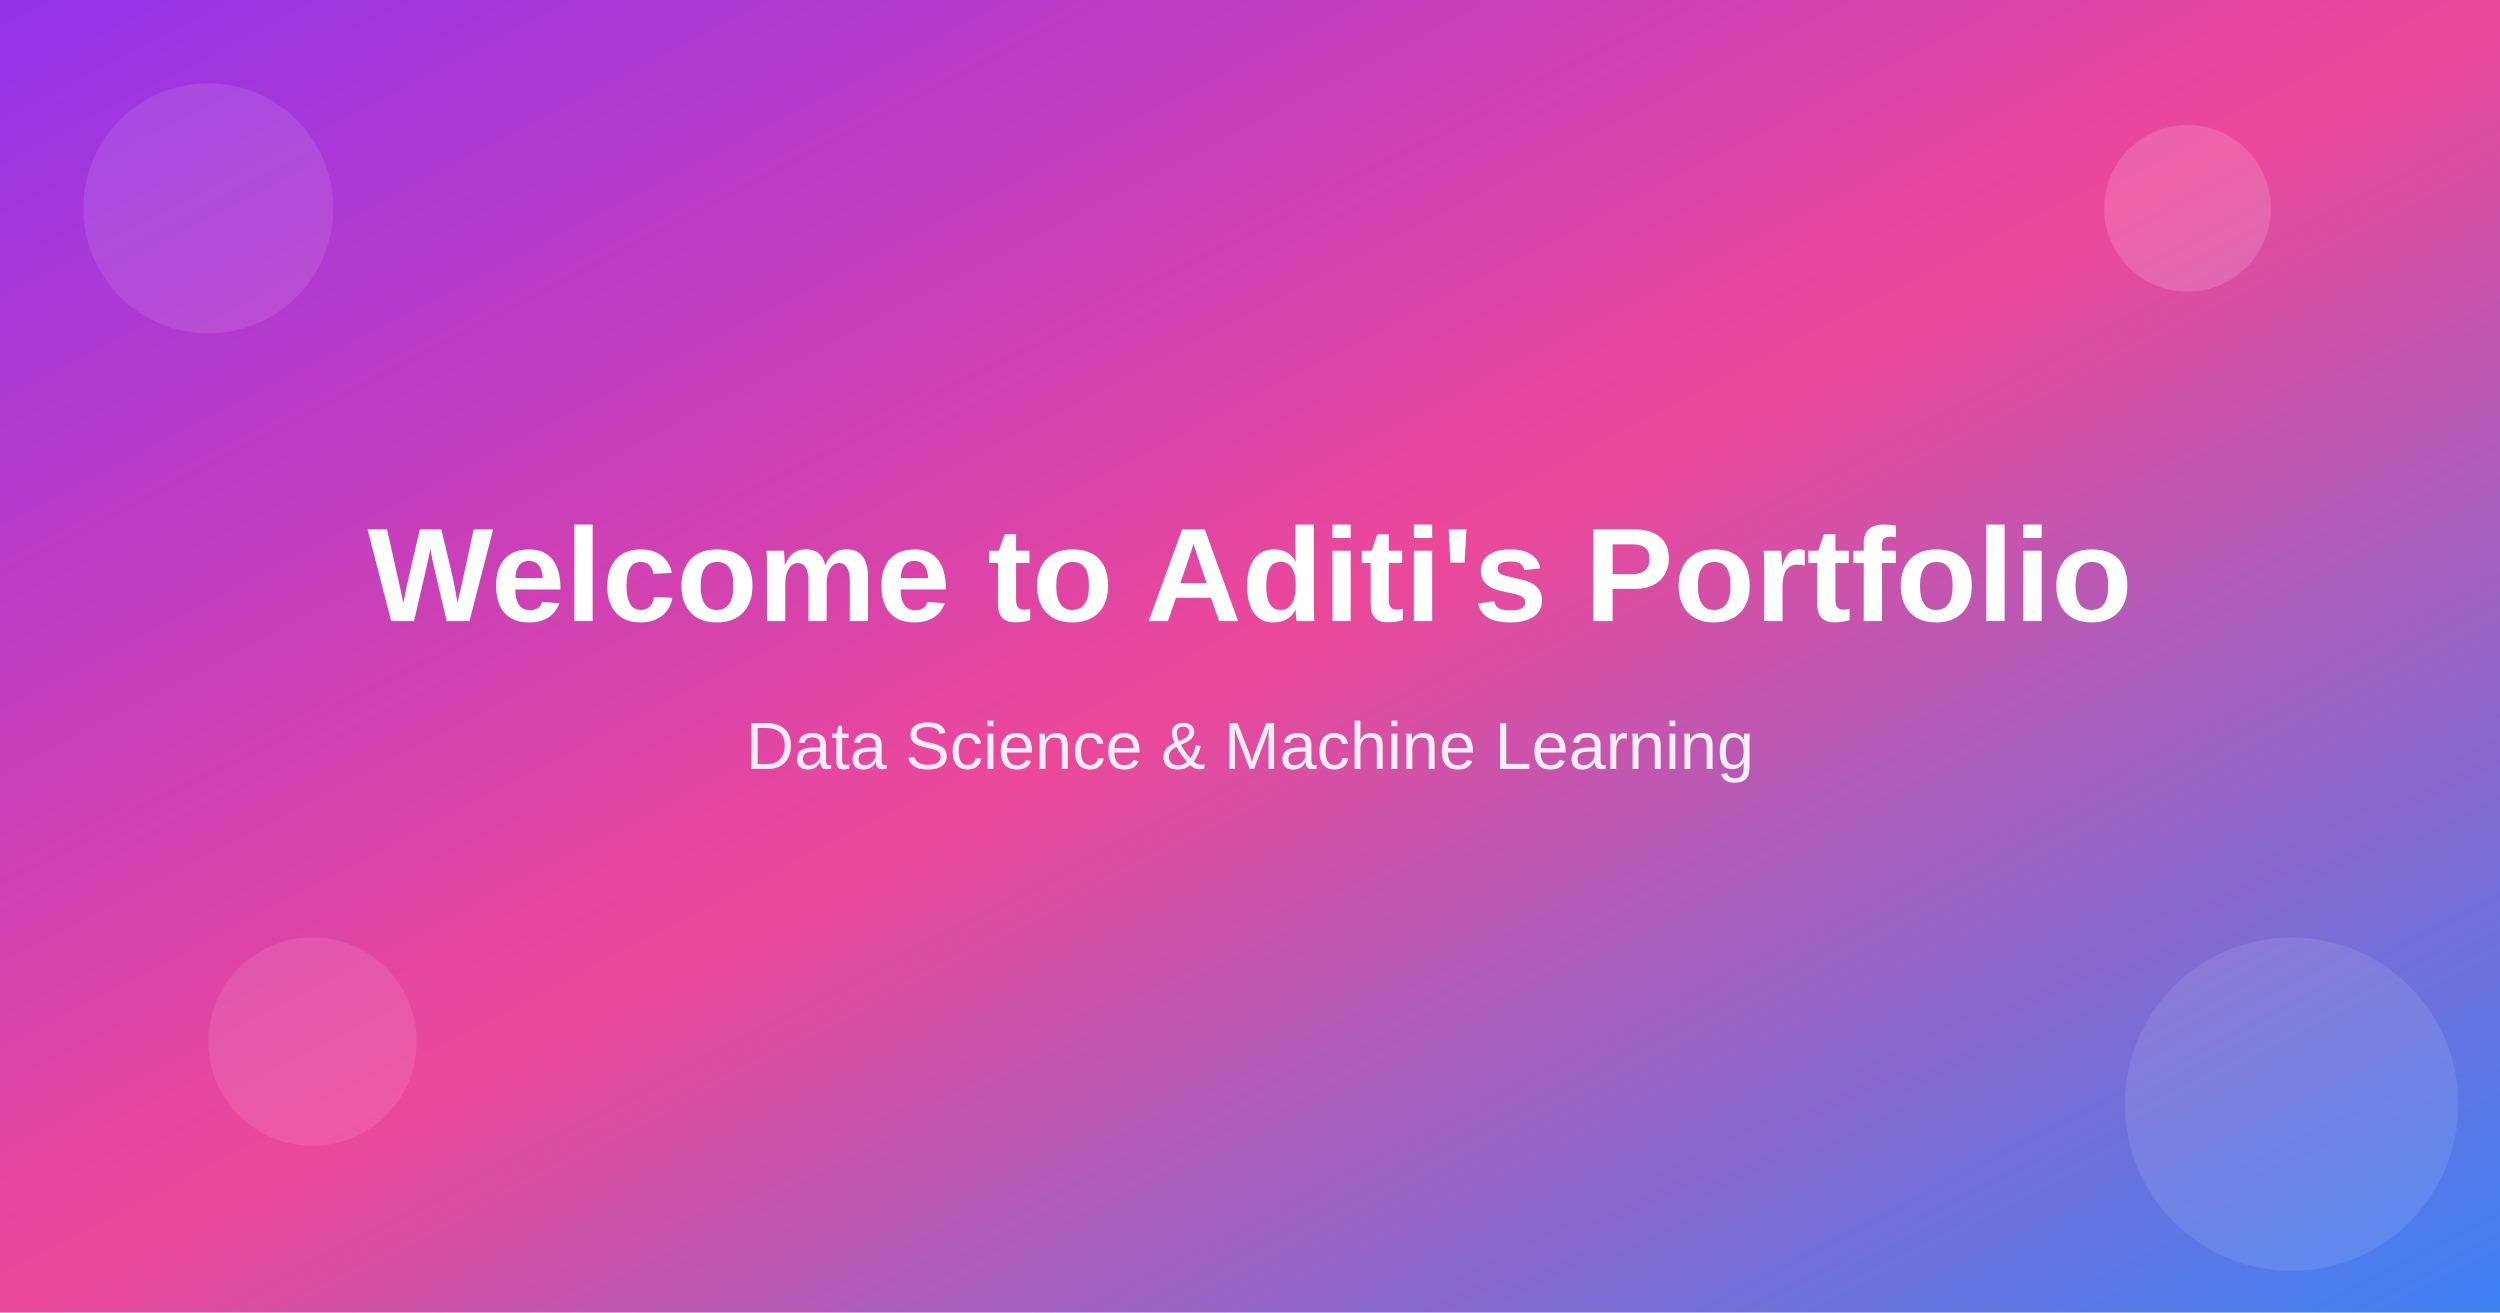
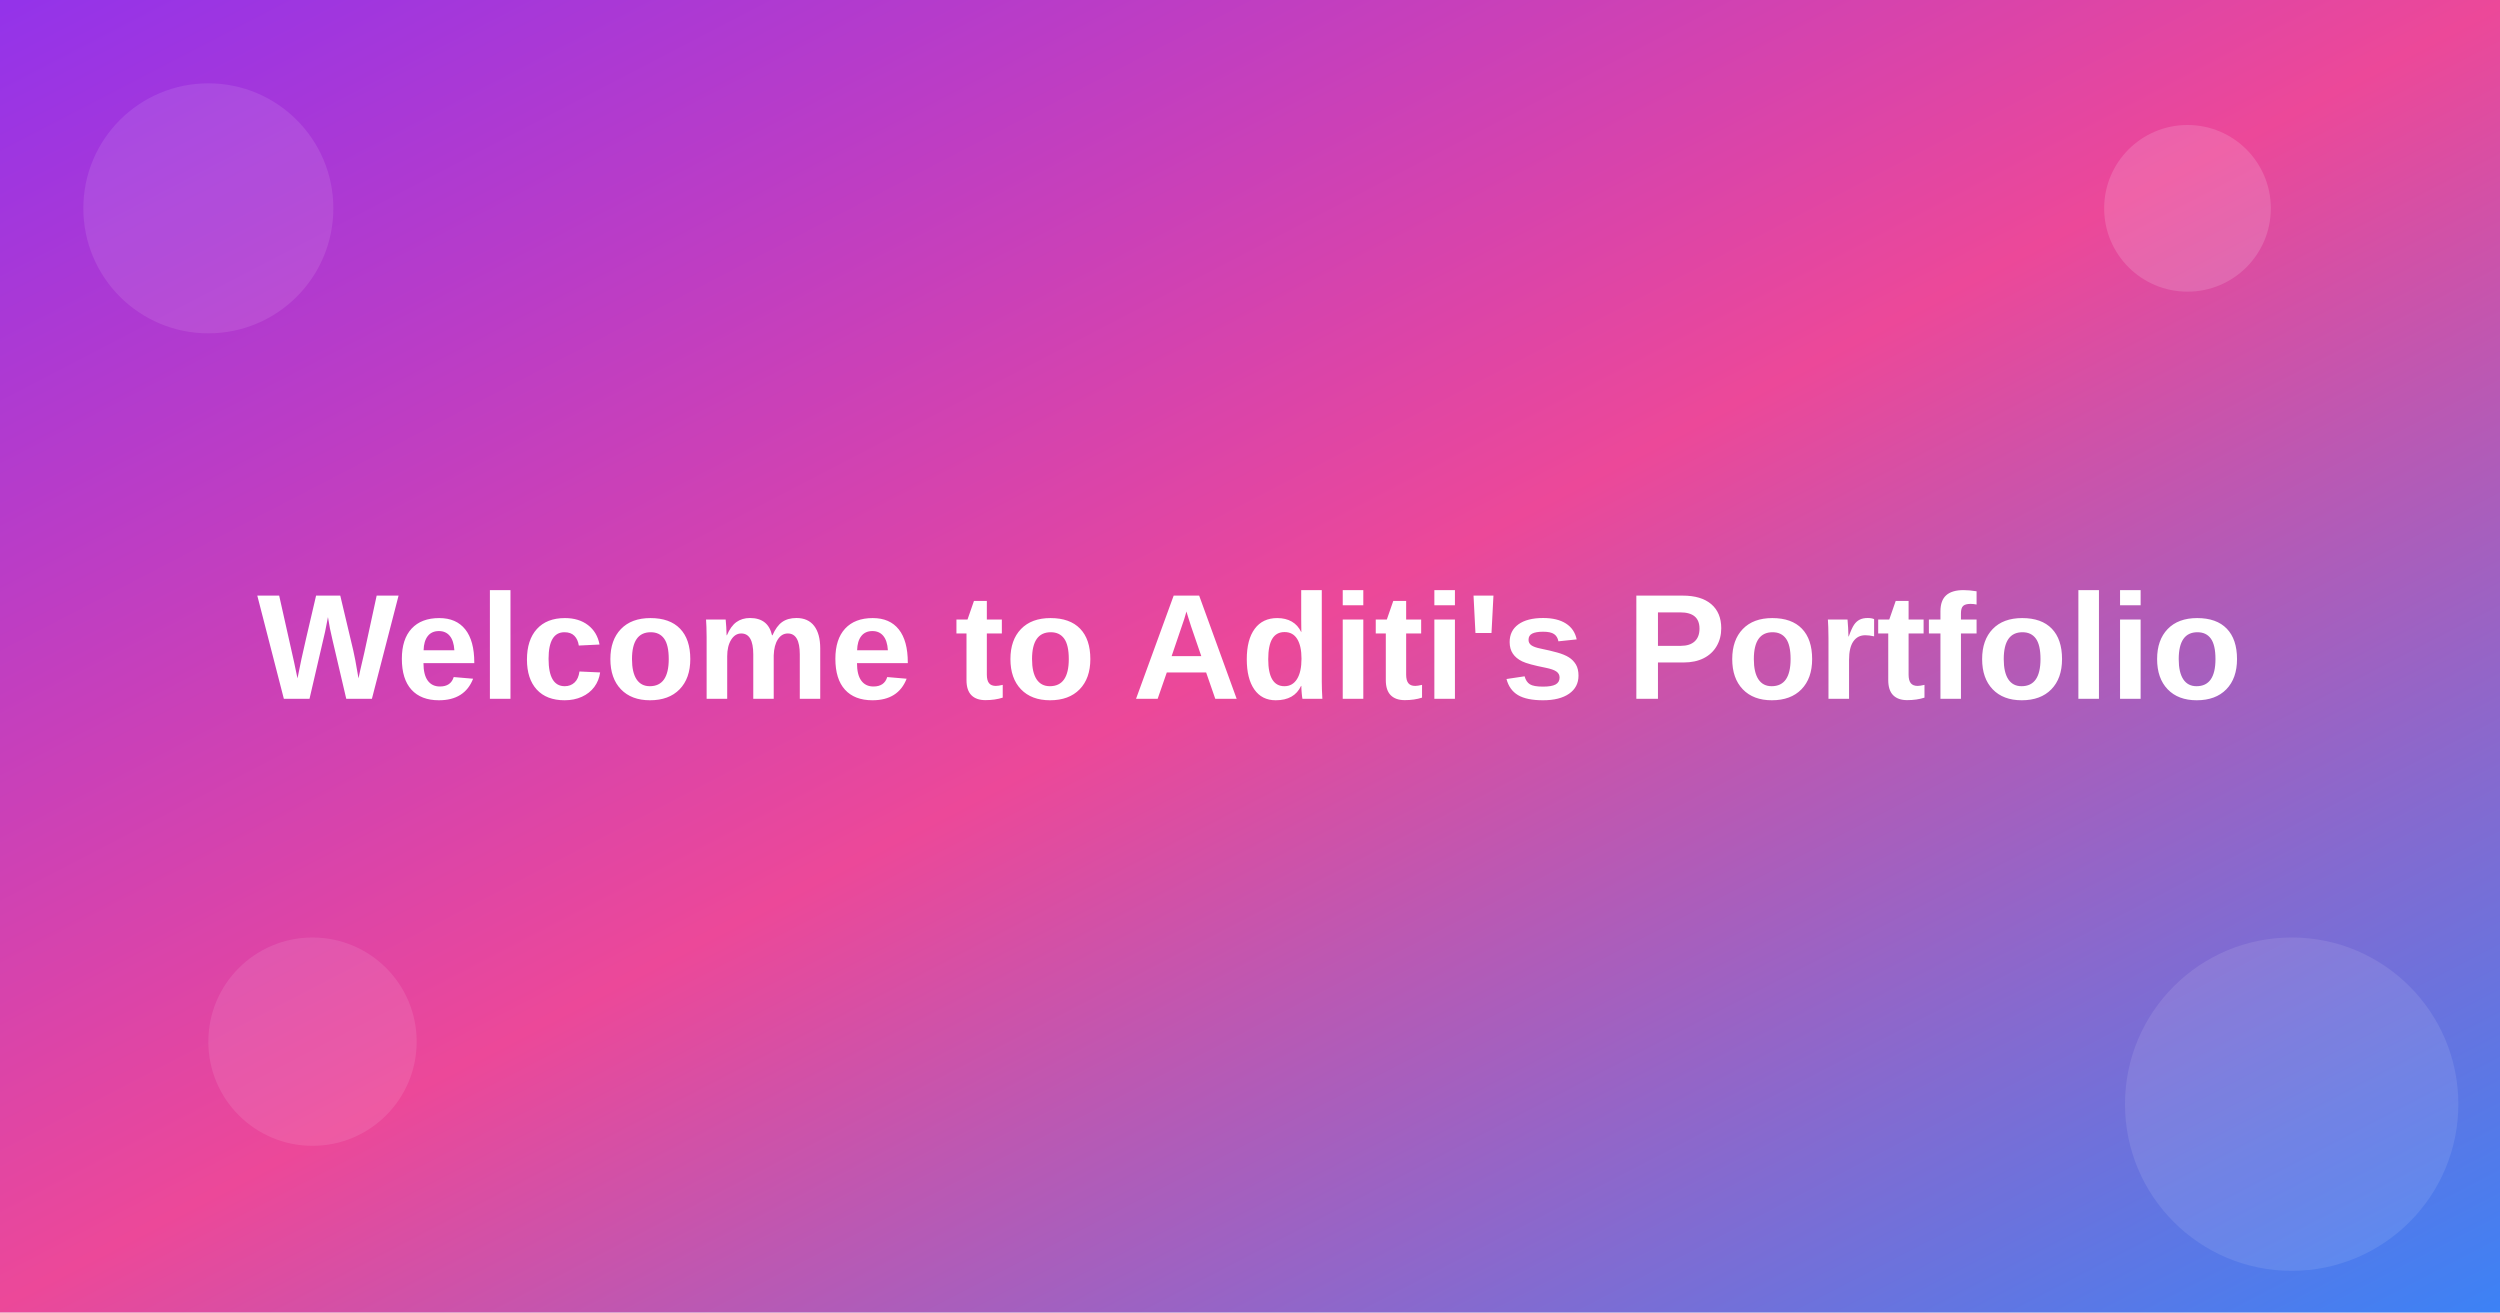
<svg xmlns="http://www.w3.org/2000/svg" width="1200" height="630">
  <defs>
    <linearGradient id="bgGradient" x1="0%" y1="0%" x2="100%" y2="100%">
      <stop offset="0%" style="stop-color:#9333ea;stop-opacity:1" />
      <stop offset="50%" style="stop-color:#ec4899;stop-opacity:1" />
      <stop offset="100%" style="stop-color:#3b82f6;stop-opacity:1" />
    </linearGradient>
  </defs>
  <rect width="1200" height="630" fill="url(#bgGradient)" />
  <circle cx="100" cy="100" r="60" fill="rgba(255,255,255,0.1)" />
  <circle cx="1100" cy="530" r="80" fill="rgba(255,255,255,0.1)" />
  <circle cx="1050" cy="100" r="40" fill="rgba(255,255,255,0.15)" />
  <circle cx="150" cy="500" r="50" fill="rgba(255,255,255,0.1)" />
-   <text x="600" y="280" font-family="Arial, sans-serif" font-size="64" font-weight="bold" fill="white" text-anchor="middle" dominant-baseline="middle">
+   <text x="600" y="315" font-family="Arial, sans-serif" font-size="72" font-weight="bold" fill="white" text-anchor="middle" dominant-baseline="middle">
    Welcome to Aditi's Portfolio
  </text>
-   <text x="600" y="360" font-family="Arial, sans-serif" font-size="32" fill="rgba(255,255,255,0.9)" text-anchor="middle" dominant-baseline="middle">
-     Data Science &amp; Machine Learning
-   </text>
</svg>
